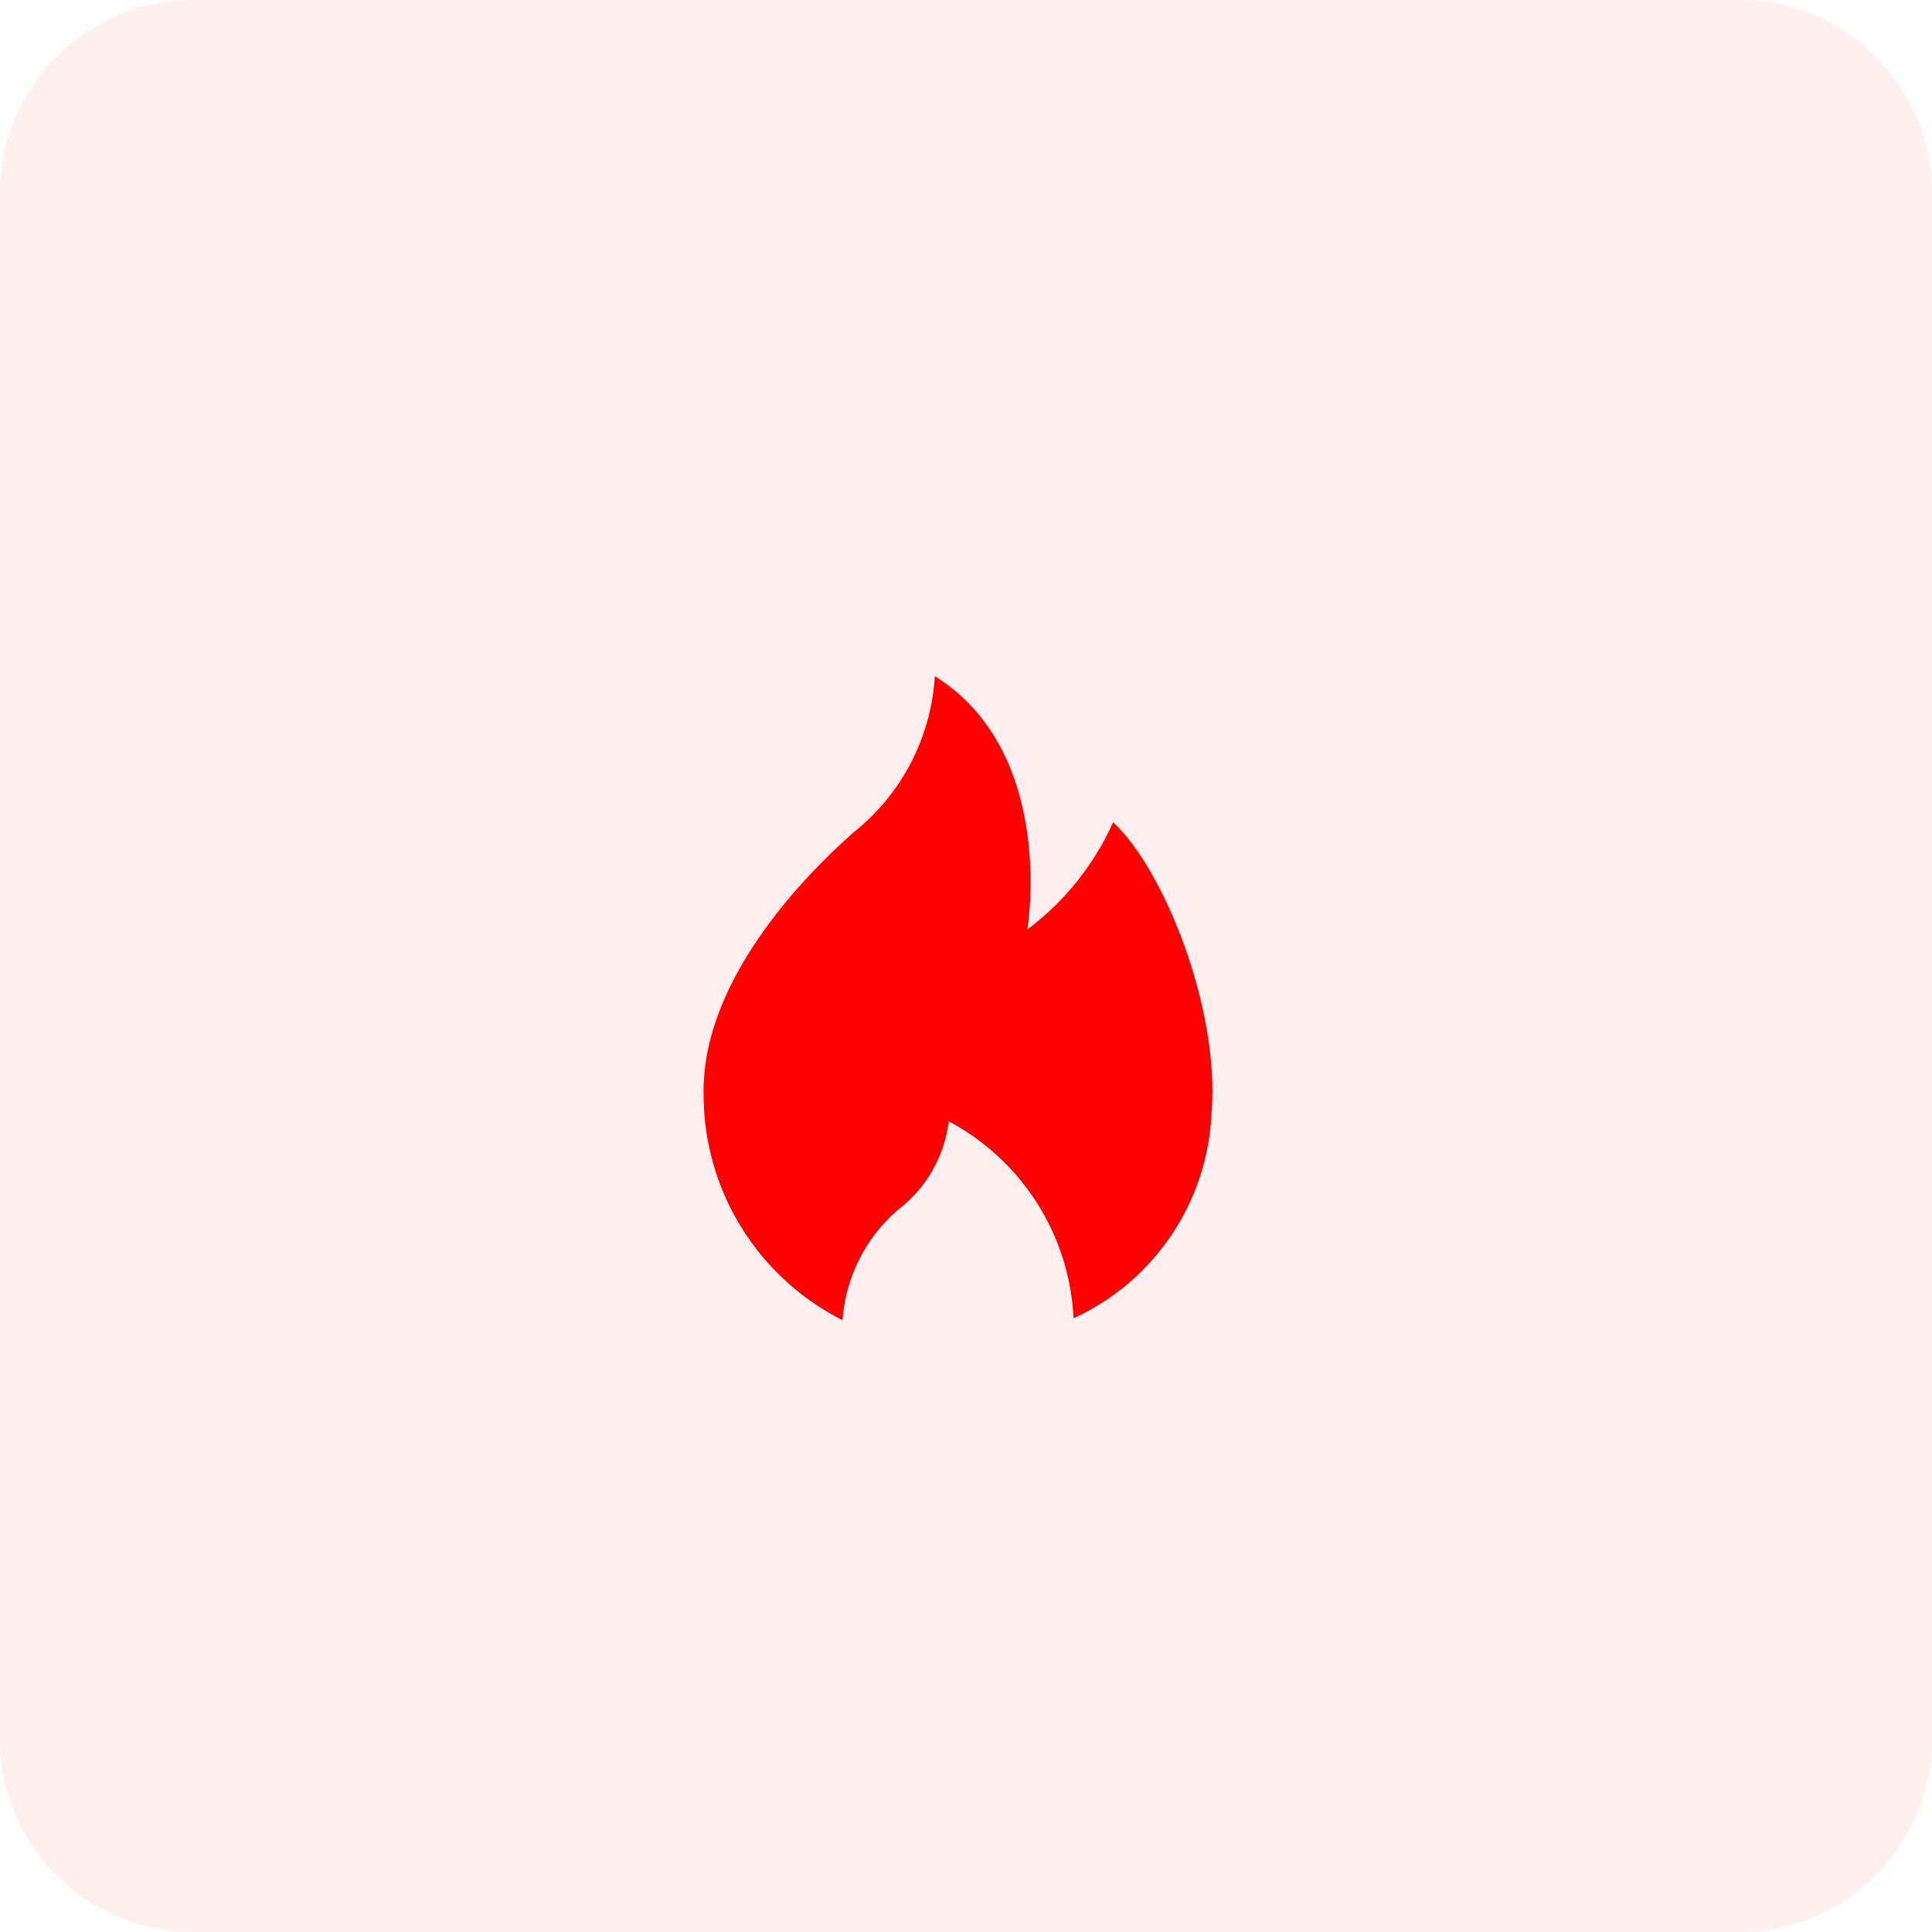
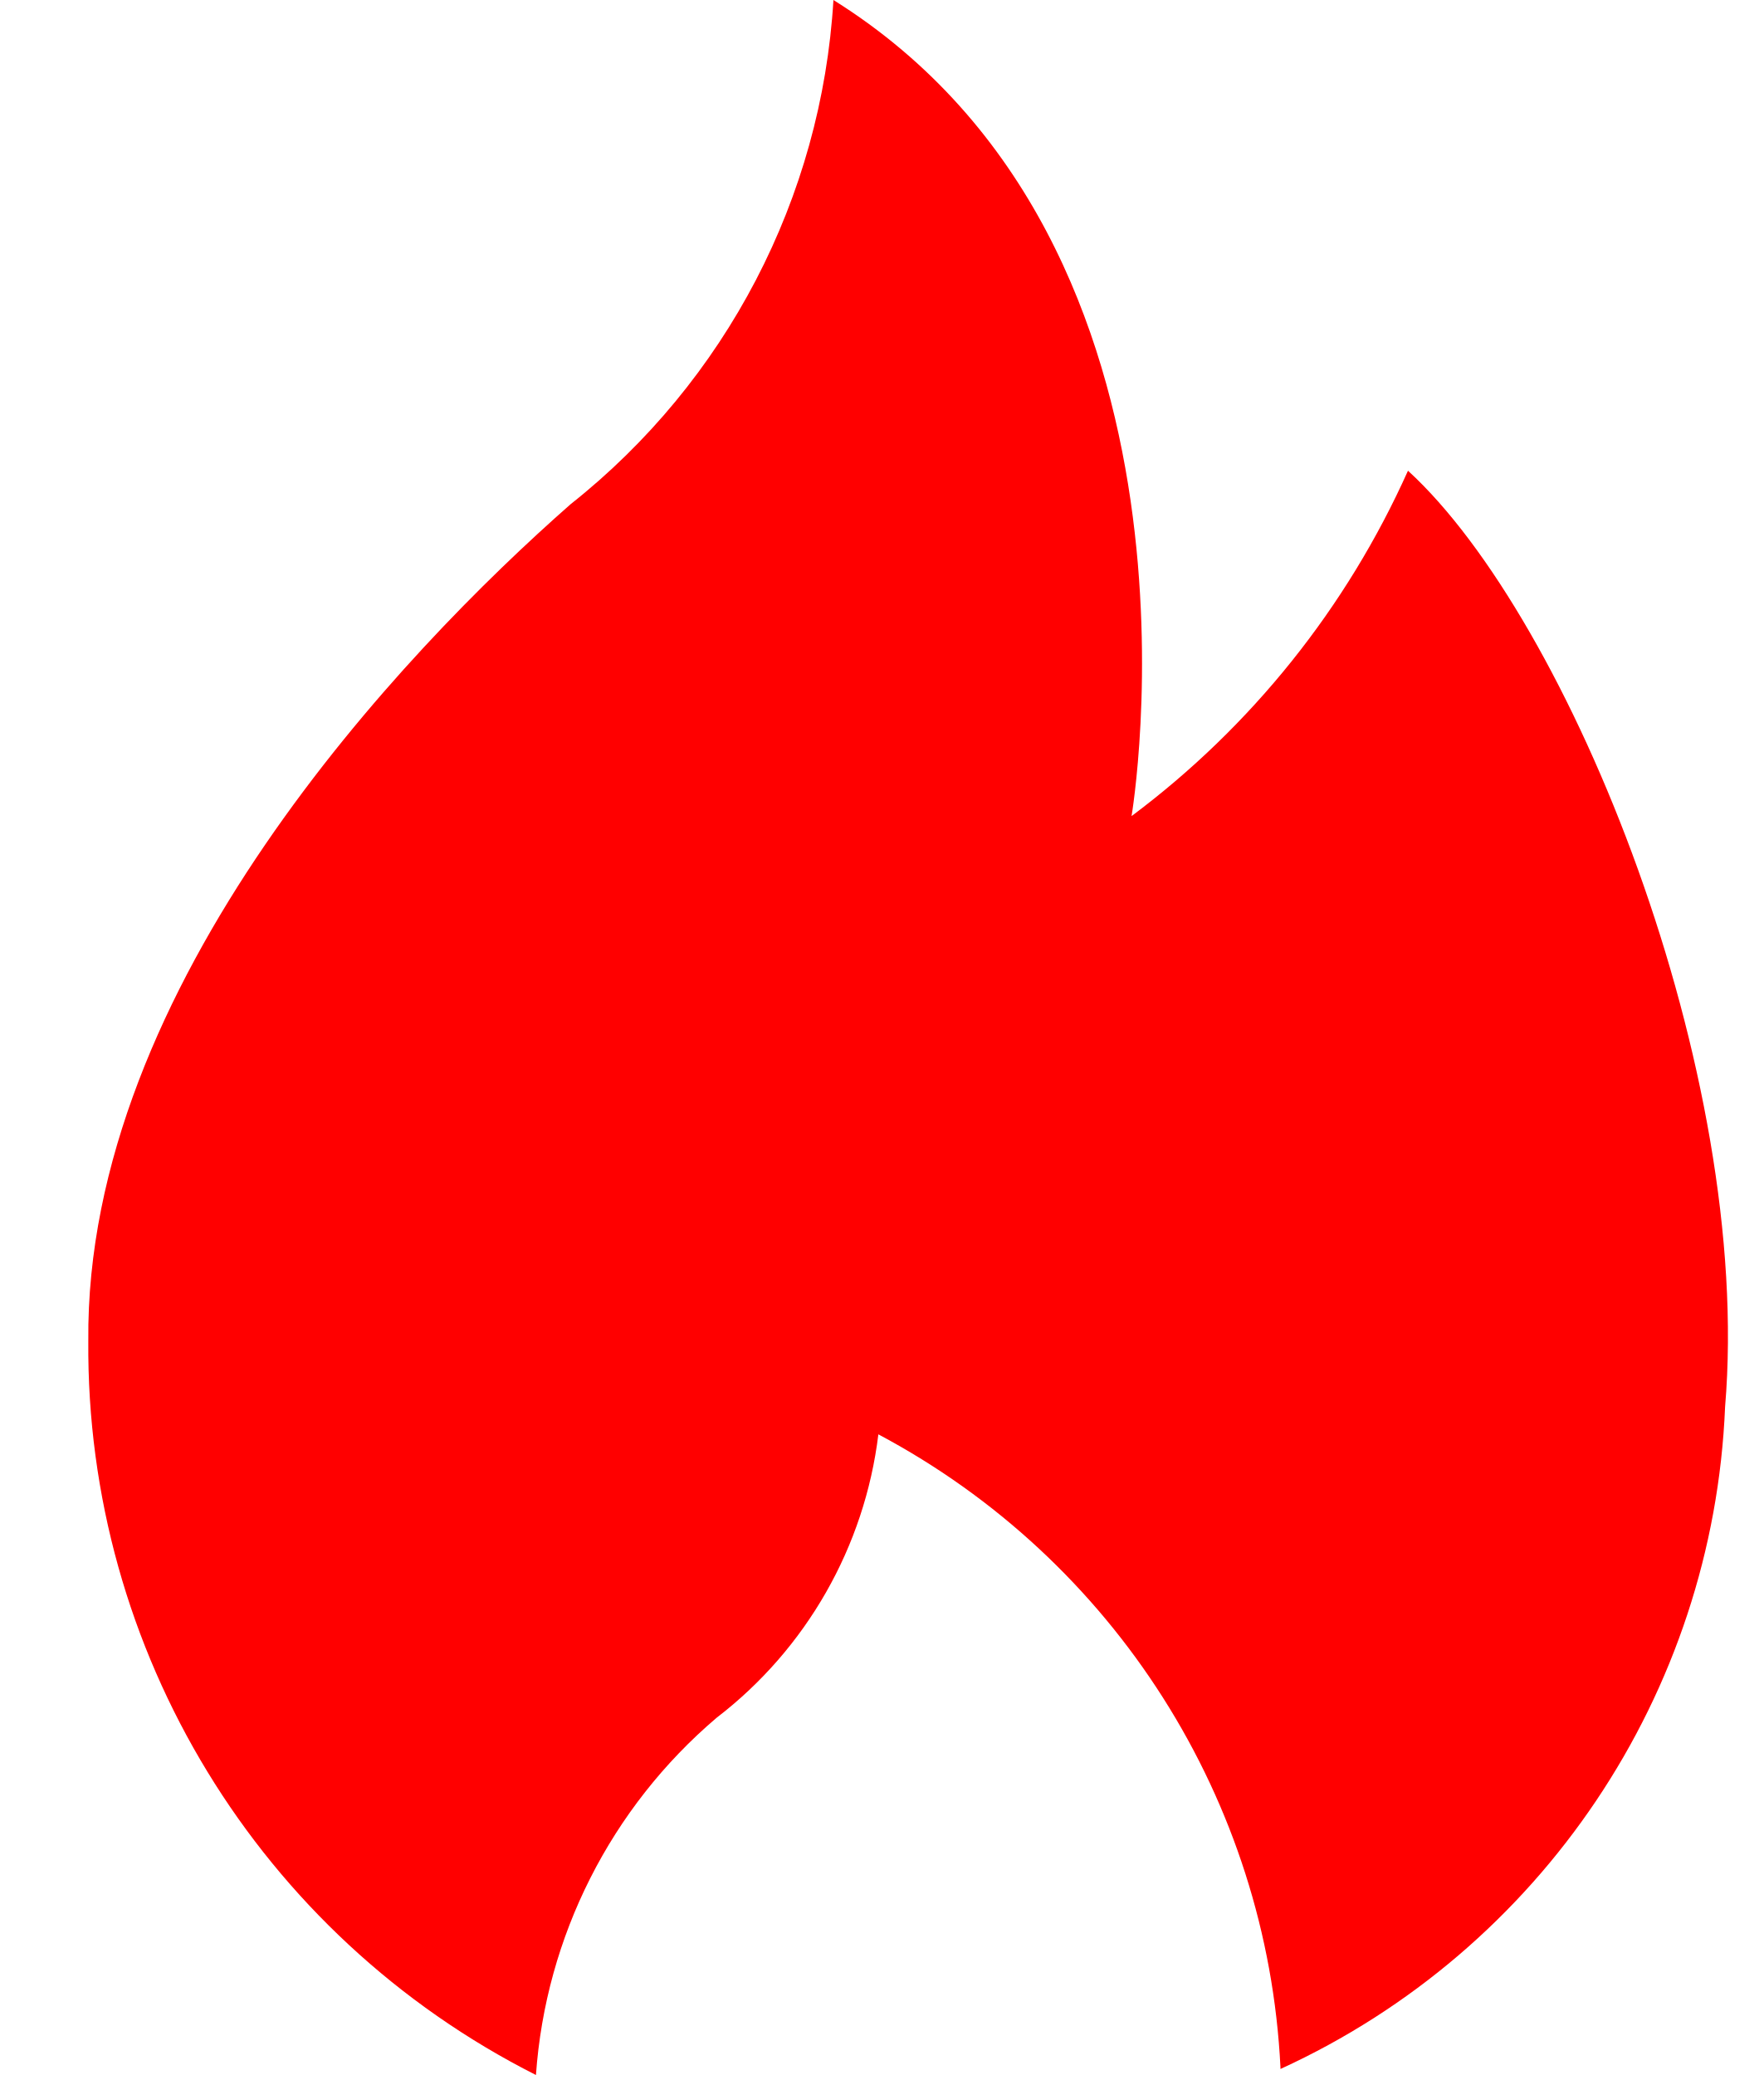
- <svg xmlns="http://www.w3.org/2000/svg" width="60" height="60" viewBox="0 0 60 60" fill="none">
-   <rect opacity="0.066" width="60" height="60" rx="6" fill="#FF0000" />
-   <path d="M31.905 28.866C31.905 28.866 32.837 23.381 29.032 21C28.918 22.906 27.997 24.673 26.5 25.859C24.875 27.288 21.819 30.5 21.851 33.925C21.827 36.912 23.499 39.653 26.165 41C26.259 39.664 26.887 38.423 27.907 37.556C28.772 36.892 29.333 35.907 29.465 34.825C31.741 36.035 33.212 38.352 33.34 40.926V40.943C35.855 39.79 37.511 37.324 37.625 34.56C37.895 31.343 36.133 26.968 34.569 25.538C33.978 26.856 33.062 28.001 31.905 28.866Z" fill="#FF0000" />
+ <svg xmlns="http://www.w3.org/2000/svg" width="17" height="20" viewBox="0 0 17 20" fill="none">
+   <path d="M10.905 7.866C10.905 7.866 11.838 2.381 8.032 0C7.918 1.906 6.997 3.673 5.5 4.859C3.875 6.287 0.819 9.5 0.851 12.925C0.827 15.912 2.499 18.653 5.165 20C5.259 18.665 5.887 17.423 6.907 16.556C7.772 15.892 8.333 14.907 8.465 13.825C10.741 15.035 12.213 17.352 12.34 19.926V19.942C14.855 18.79 16.511 16.324 16.625 13.56C16.895 10.342 15.133 5.968 13.569 4.537C12.978 5.856 12.062 7.001 10.905 7.866Z" fill="#FF0000" />
</svg>
